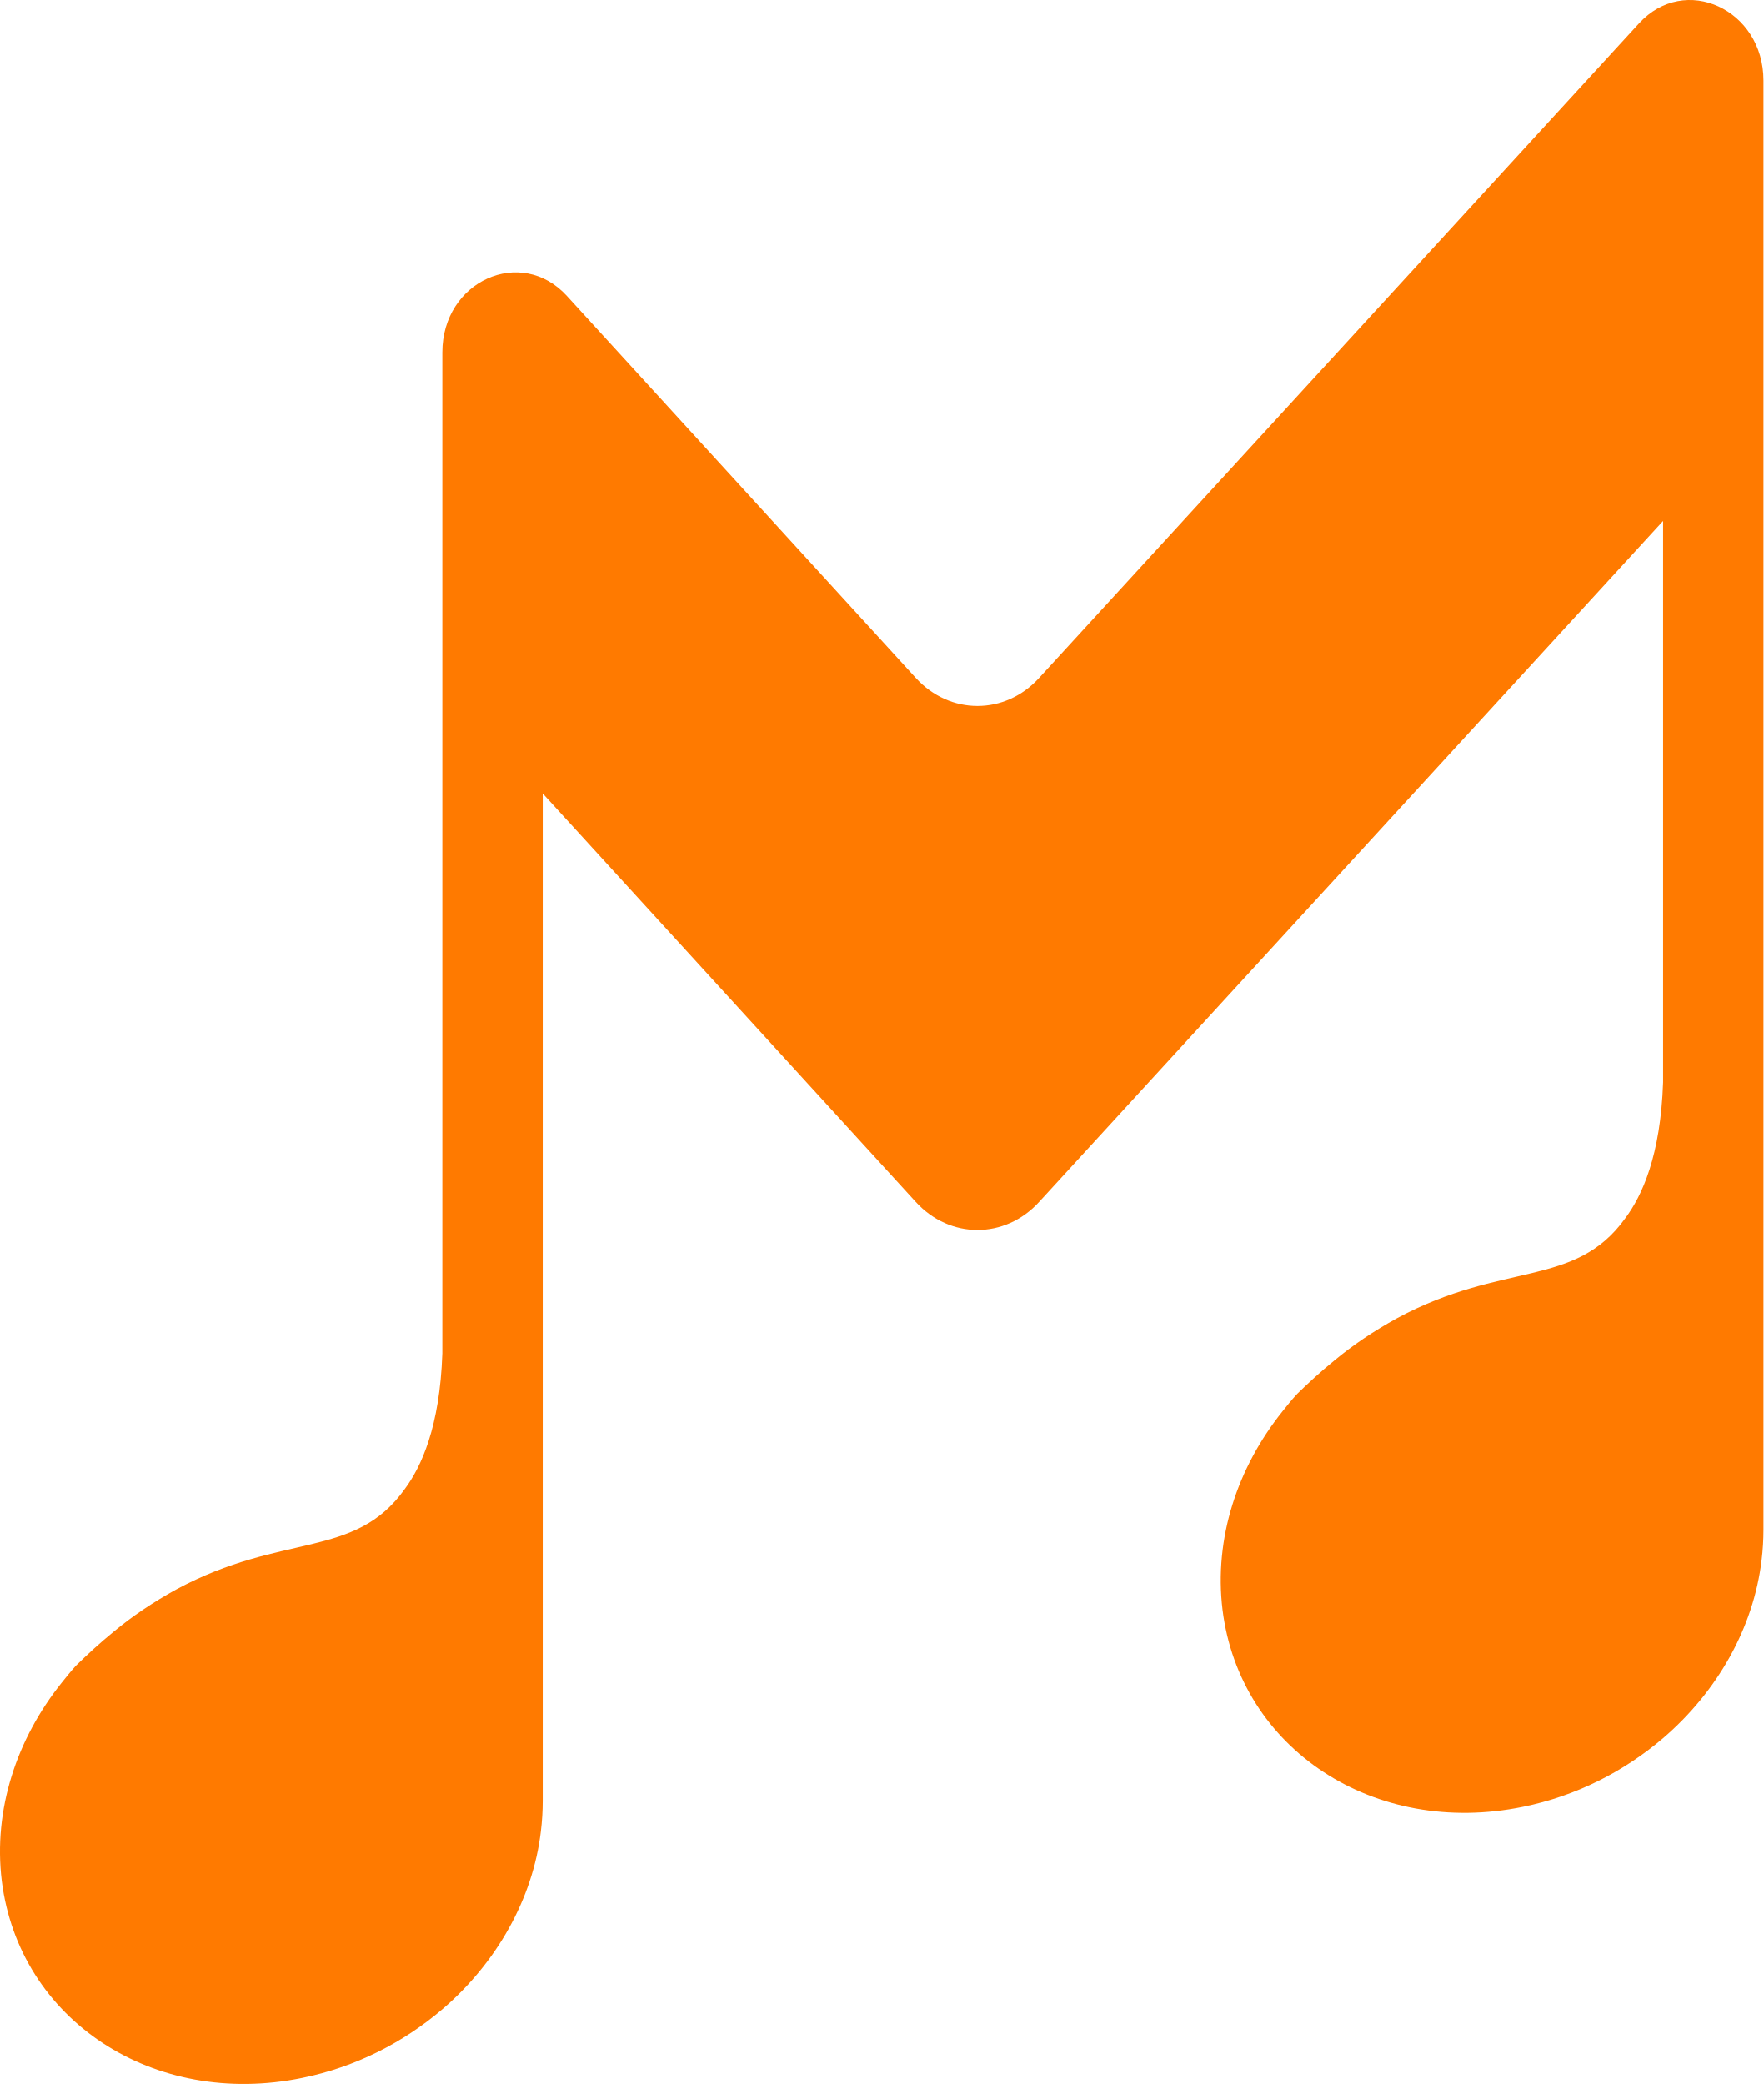
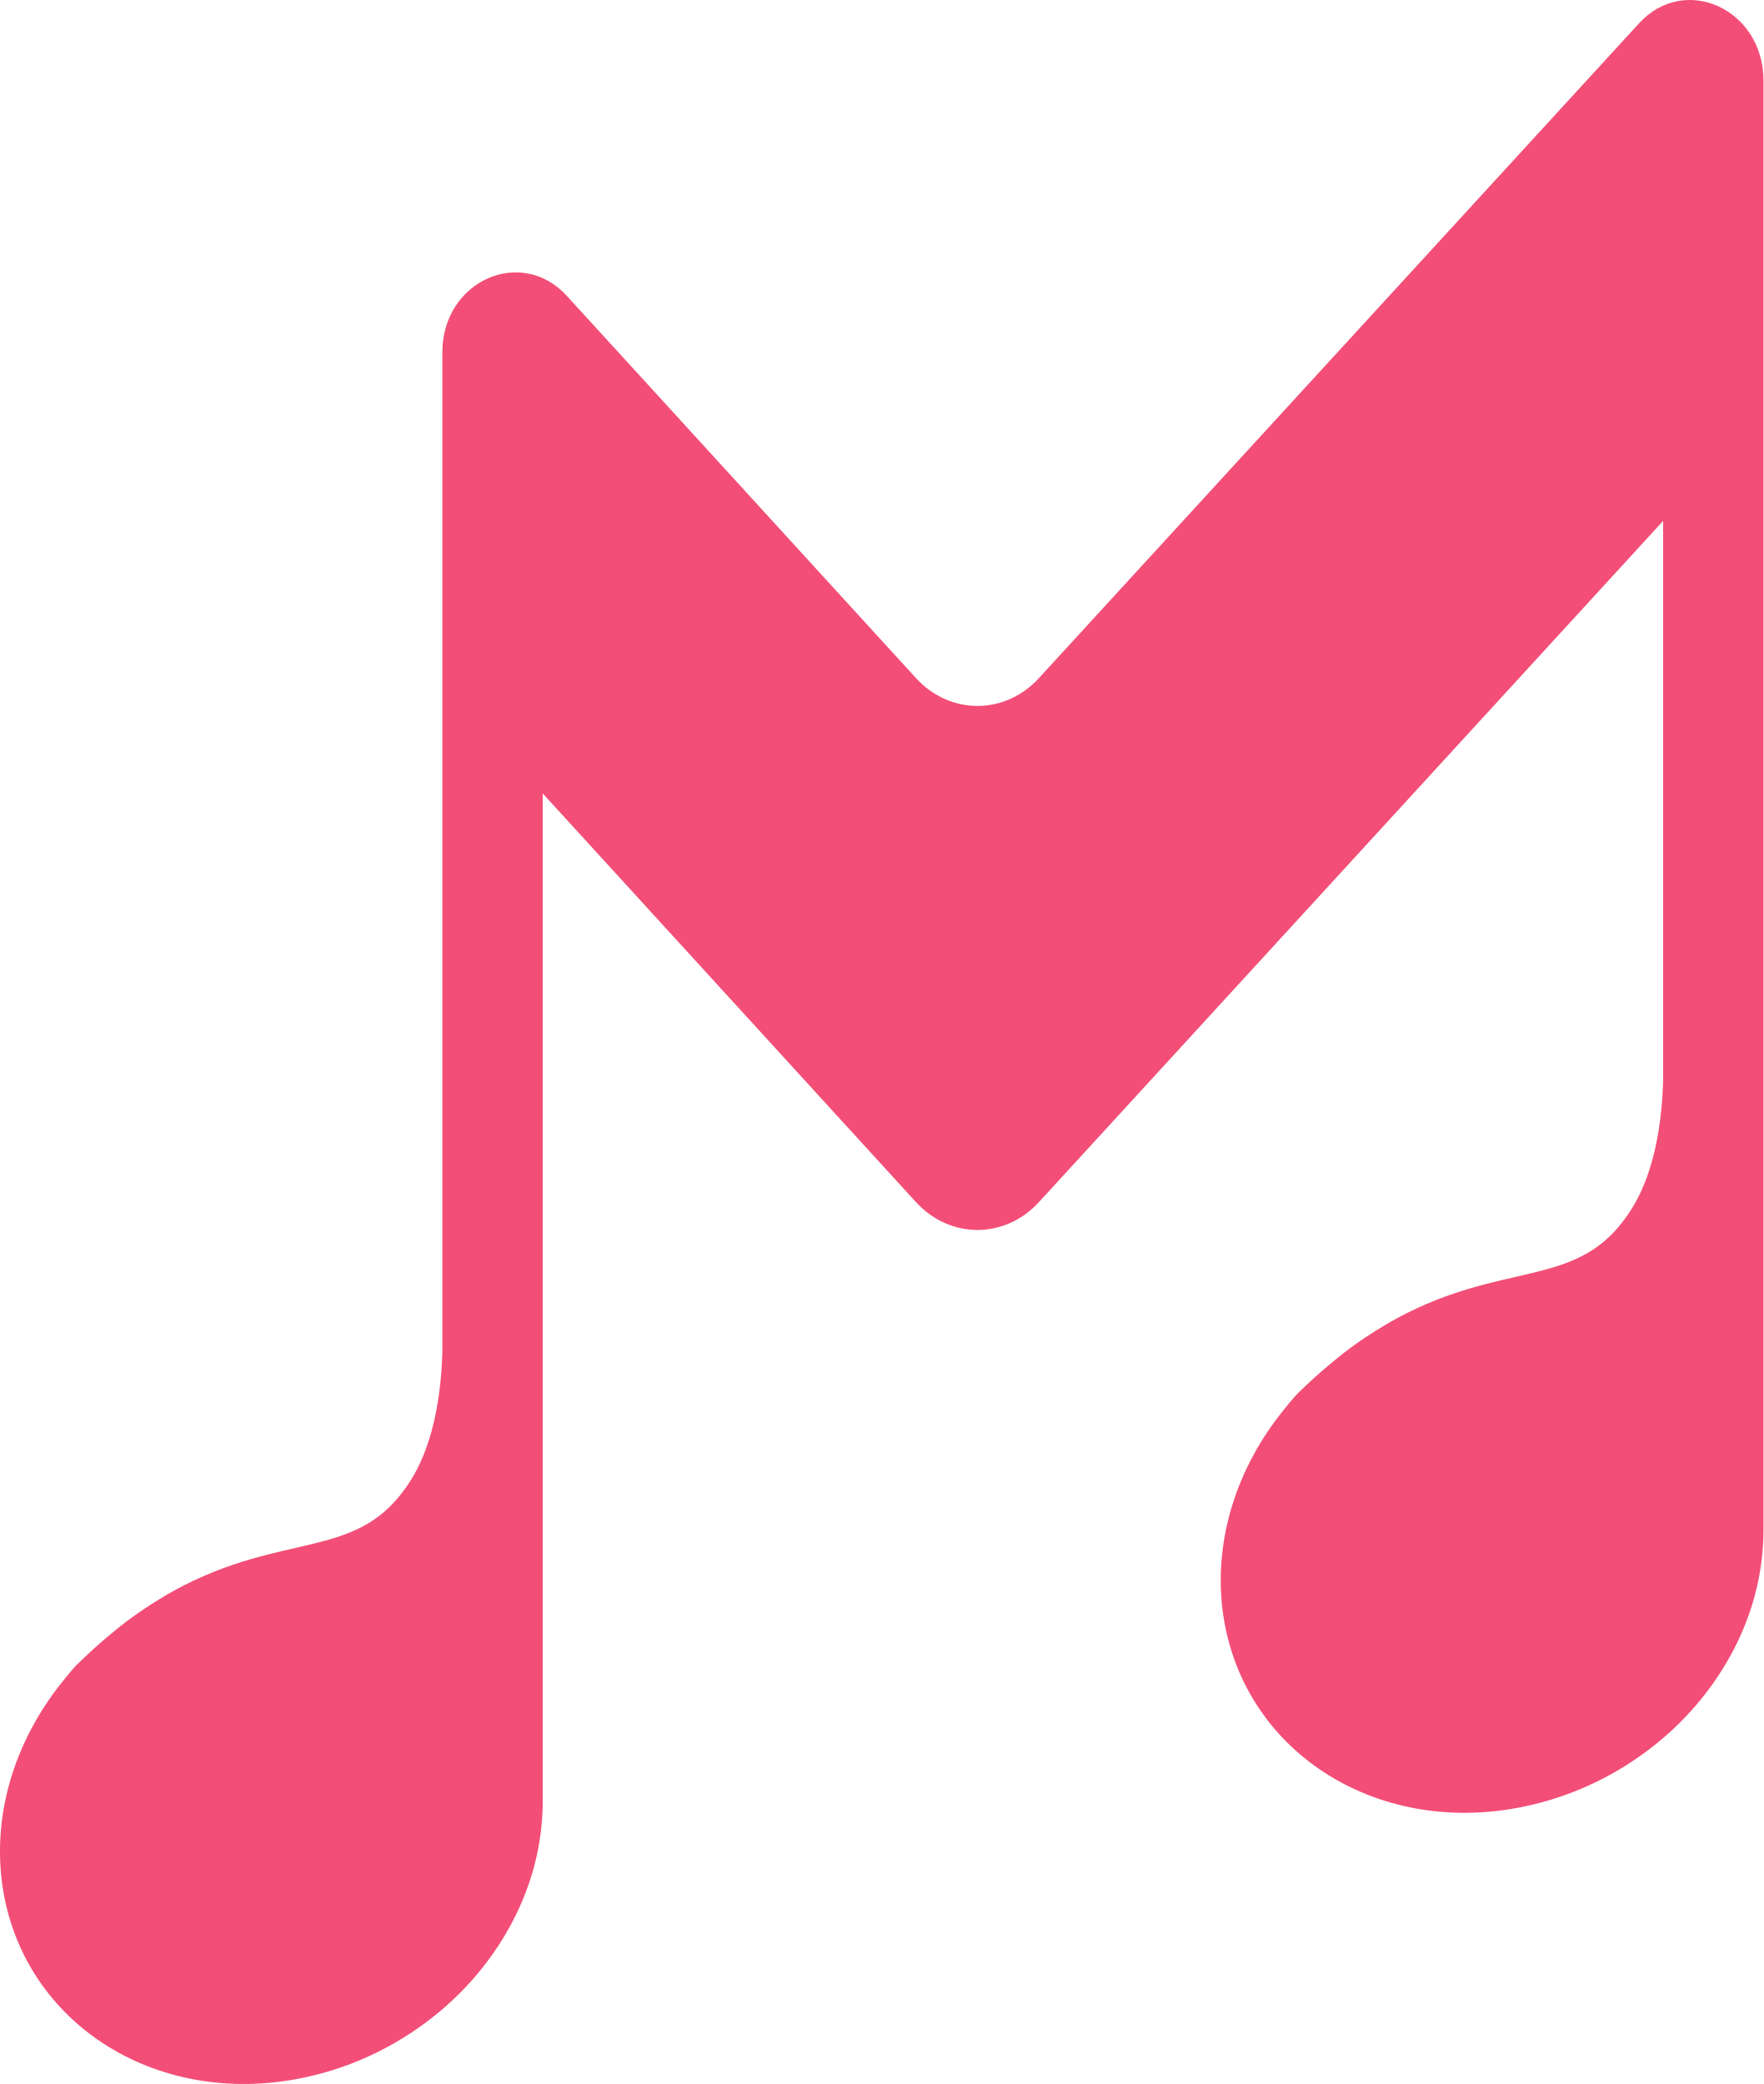
<svg xmlns="http://www.w3.org/2000/svg" width="55" height="65" viewBox="0 0 55 65" fill="none">
-   <path d="M55 3.762V2.512C55 0.286 52.546 -0.838 51.115 0.731L32.408 21.144C31.345 22.31 29.625 22.31 28.562 21.144L17.681 9.231C16.251 7.663 13.796 8.765 13.796 10.991V21.293V42.215C13.719 44.504 13.139 45.755 12.617 46.454C11.052 48.638 8.81 47.79 5.505 49.57C4.771 49.973 4.114 50.418 3.554 50.884C3.109 51.245 2.722 51.605 2.375 51.944C2.375 51.965 2.355 51.965 2.355 51.965C2.201 52.135 2.065 52.305 1.93 52.474C0.519 54.234 -0.215 56.438 0.055 58.664C0.597 63.01 4.79 65.765 9.429 64.811C11.091 64.472 12.579 63.709 13.796 62.67C15.478 61.229 16.618 59.236 16.869 57.117C16.908 56.799 16.927 56.481 16.927 56.163V24.748L28.562 37.488C29.625 38.654 31.345 38.654 32.408 37.488L51.869 16.248V33.757C51.792 36.046 51.212 37.297 50.69 37.996C49.125 40.18 46.883 39.332 43.578 41.112C42.844 41.515 42.187 41.96 41.626 42.427C41.182 42.787 40.795 43.147 40.447 43.486C40.447 43.508 40.428 43.508 40.428 43.508C40.273 43.677 40.138 43.847 40.003 44.016C38.592 45.776 37.858 47.98 38.128 50.206C38.669 54.552 42.863 57.307 47.501 56.353C49.163 56.014 50.652 55.251 51.869 54.212C53.55 52.771 54.691 50.779 54.942 48.659C54.981 48.341 55 48.023 55 47.705V3.762Z" fill="#FF7A00" />
+   <path d="M55 3.762V2.512C55 0.286 52.546 -0.838 51.115 0.731L32.408 21.144C31.345 22.31 29.625 22.31 28.562 21.144L17.681 9.231C16.251 7.663 13.796 8.765 13.796 10.991V21.293V42.215C13.719 44.504 13.139 45.755 12.617 46.454C11.052 48.638 8.81 47.79 5.505 49.57C4.771 49.973 4.114 50.418 3.554 50.884C3.109 51.245 2.722 51.605 2.375 51.944C2.375 51.965 2.355 51.965 2.355 51.965C2.201 52.135 2.065 52.305 1.93 52.474C0.519 54.234 -0.215 56.438 0.055 58.664C0.597 63.01 4.79 65.765 9.429 64.811C11.091 64.472 12.579 63.709 13.796 62.67C15.478 61.229 16.618 59.236 16.869 57.117C16.908 56.799 16.927 56.481 16.927 56.163V24.748L28.562 37.488C29.625 38.654 31.345 38.654 32.408 37.488L51.869 16.248V33.757C51.792 36.046 51.212 37.297 50.69 37.996C49.125 40.18 46.883 39.332 43.578 41.112C42.844 41.515 42.187 41.96 41.626 42.427C41.182 42.787 40.795 43.147 40.447 43.486C40.447 43.508 40.428 43.508 40.428 43.508C40.273 43.677 40.138 43.847 40.003 44.016C38.592 45.776 37.858 47.98 38.128 50.206C38.669 54.552 42.863 57.307 47.501 56.353C49.163 56.014 50.652 55.251 51.869 54.212C53.55 52.771 54.691 50.779 54.942 48.659C54.981 48.341 55 48.023 55 47.705V3.762Z" fill="#f34e77" />
</svg>
